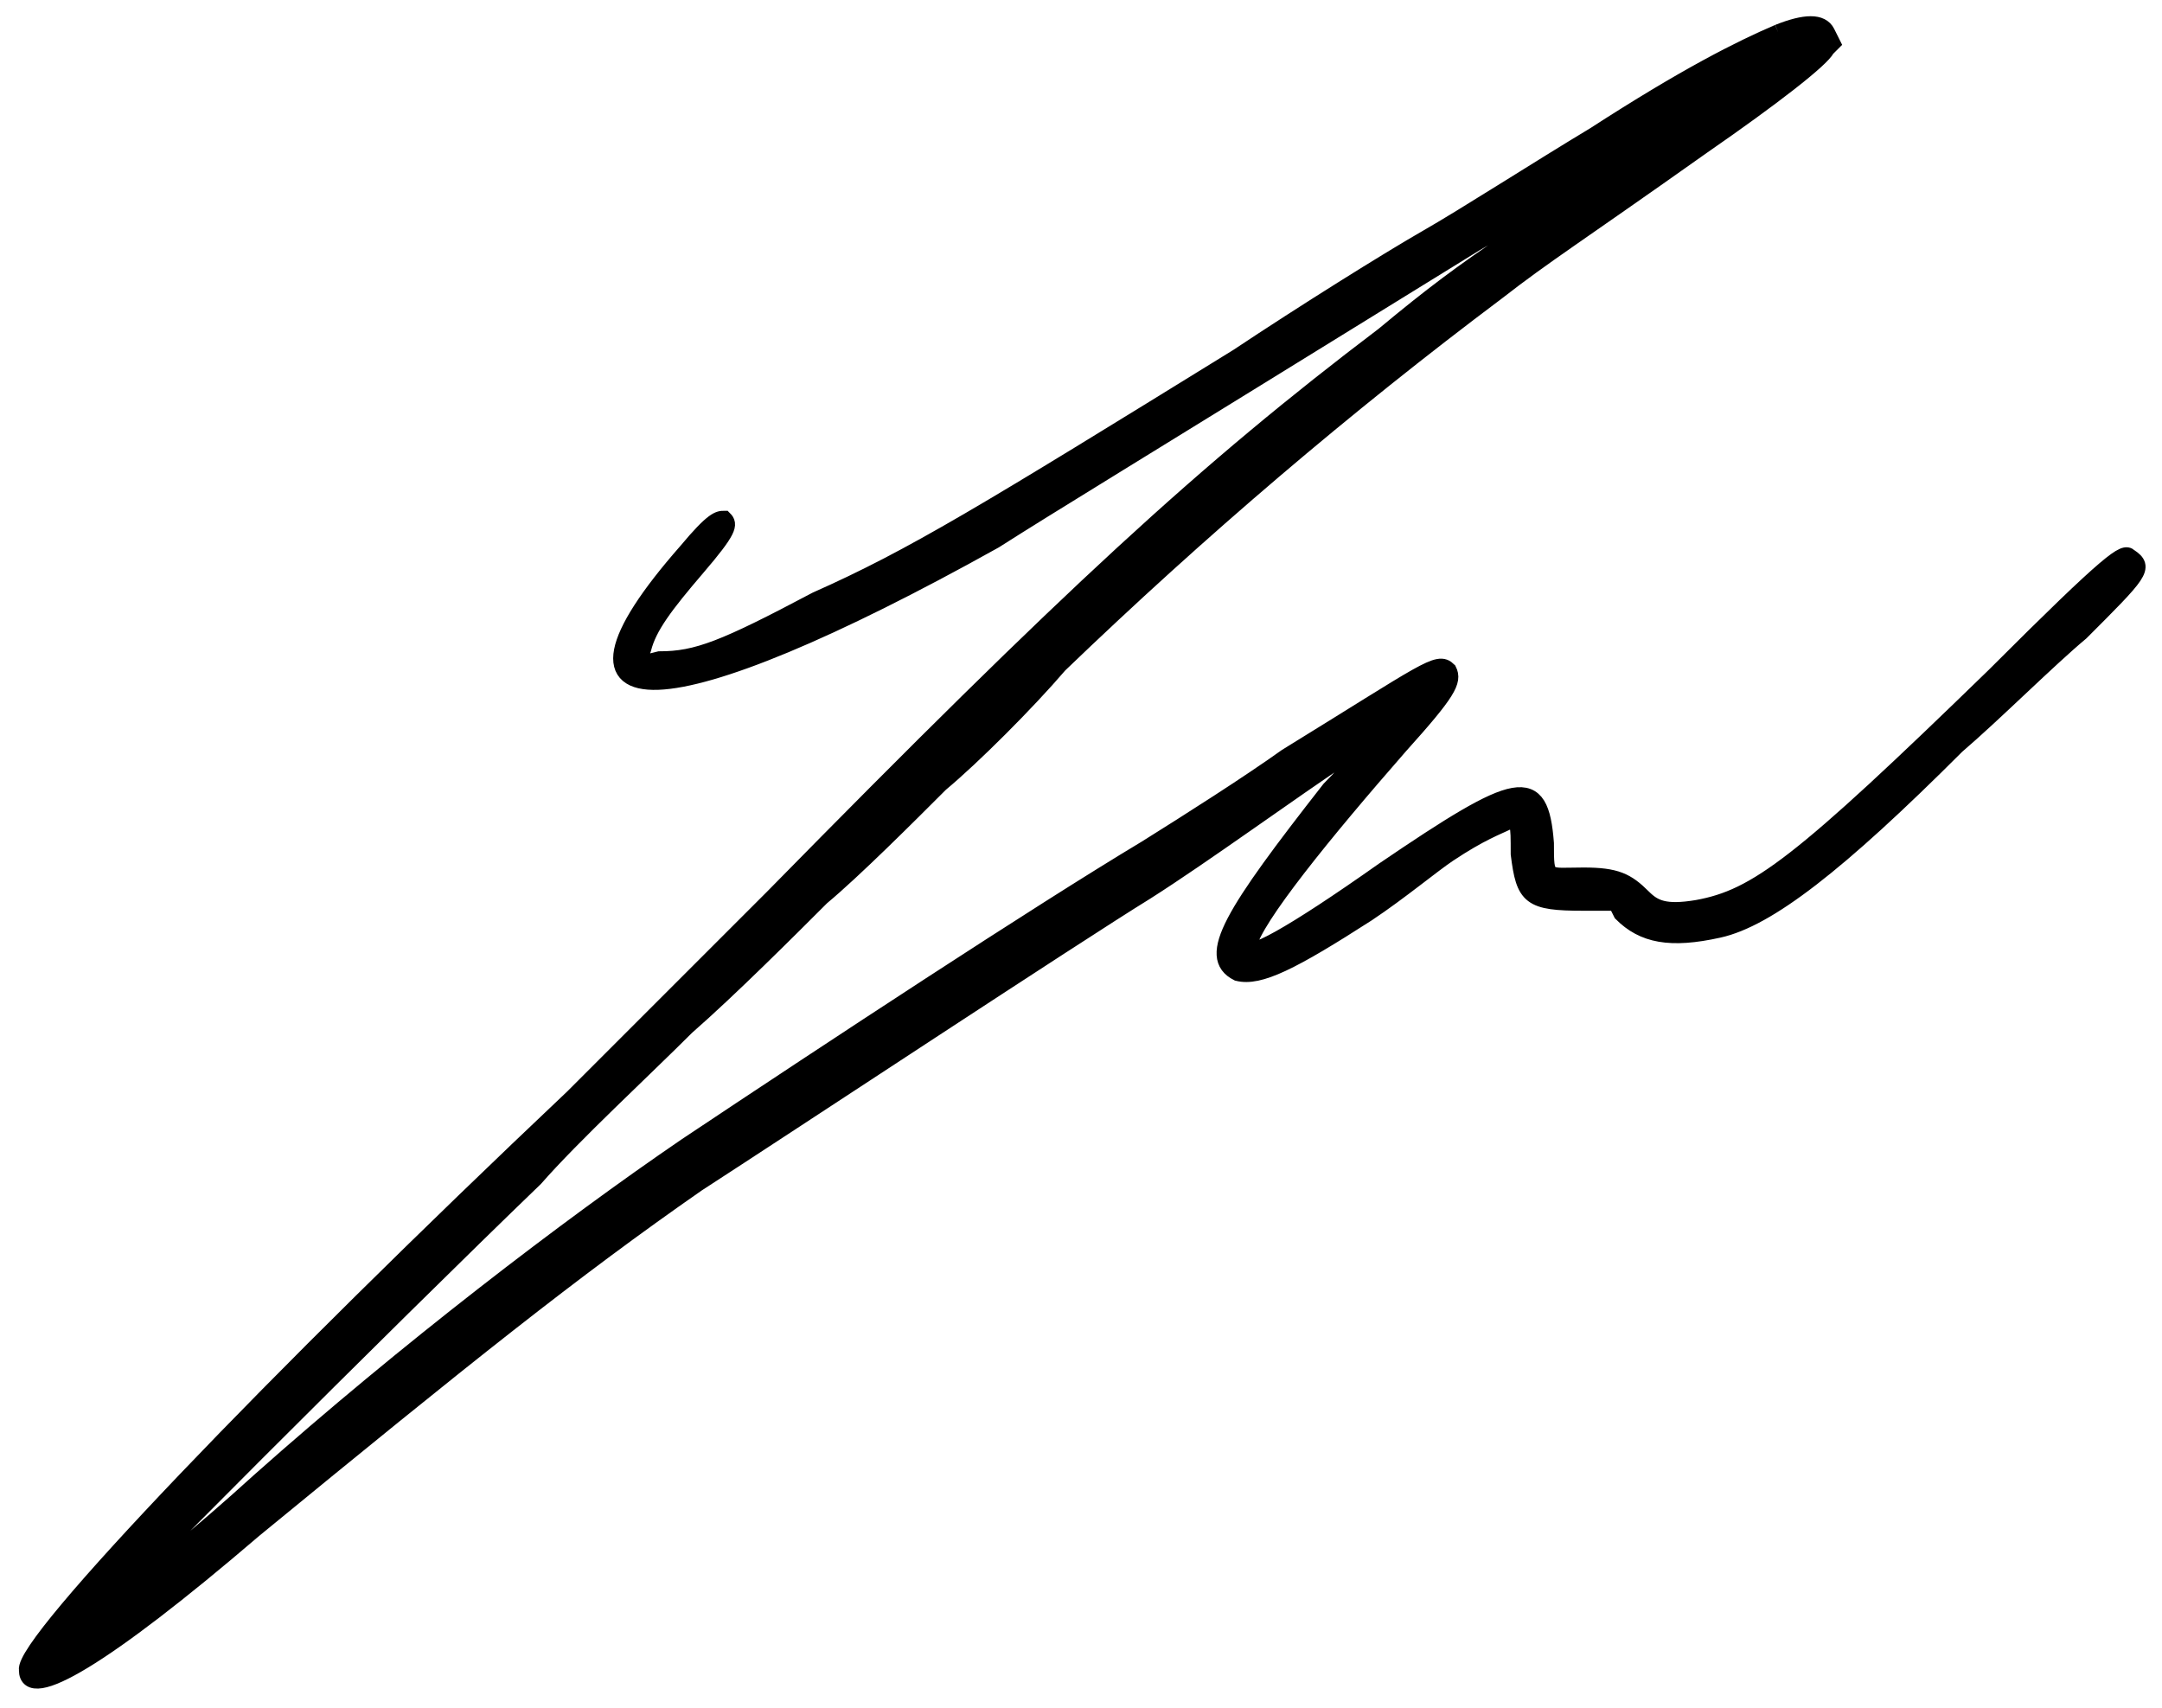
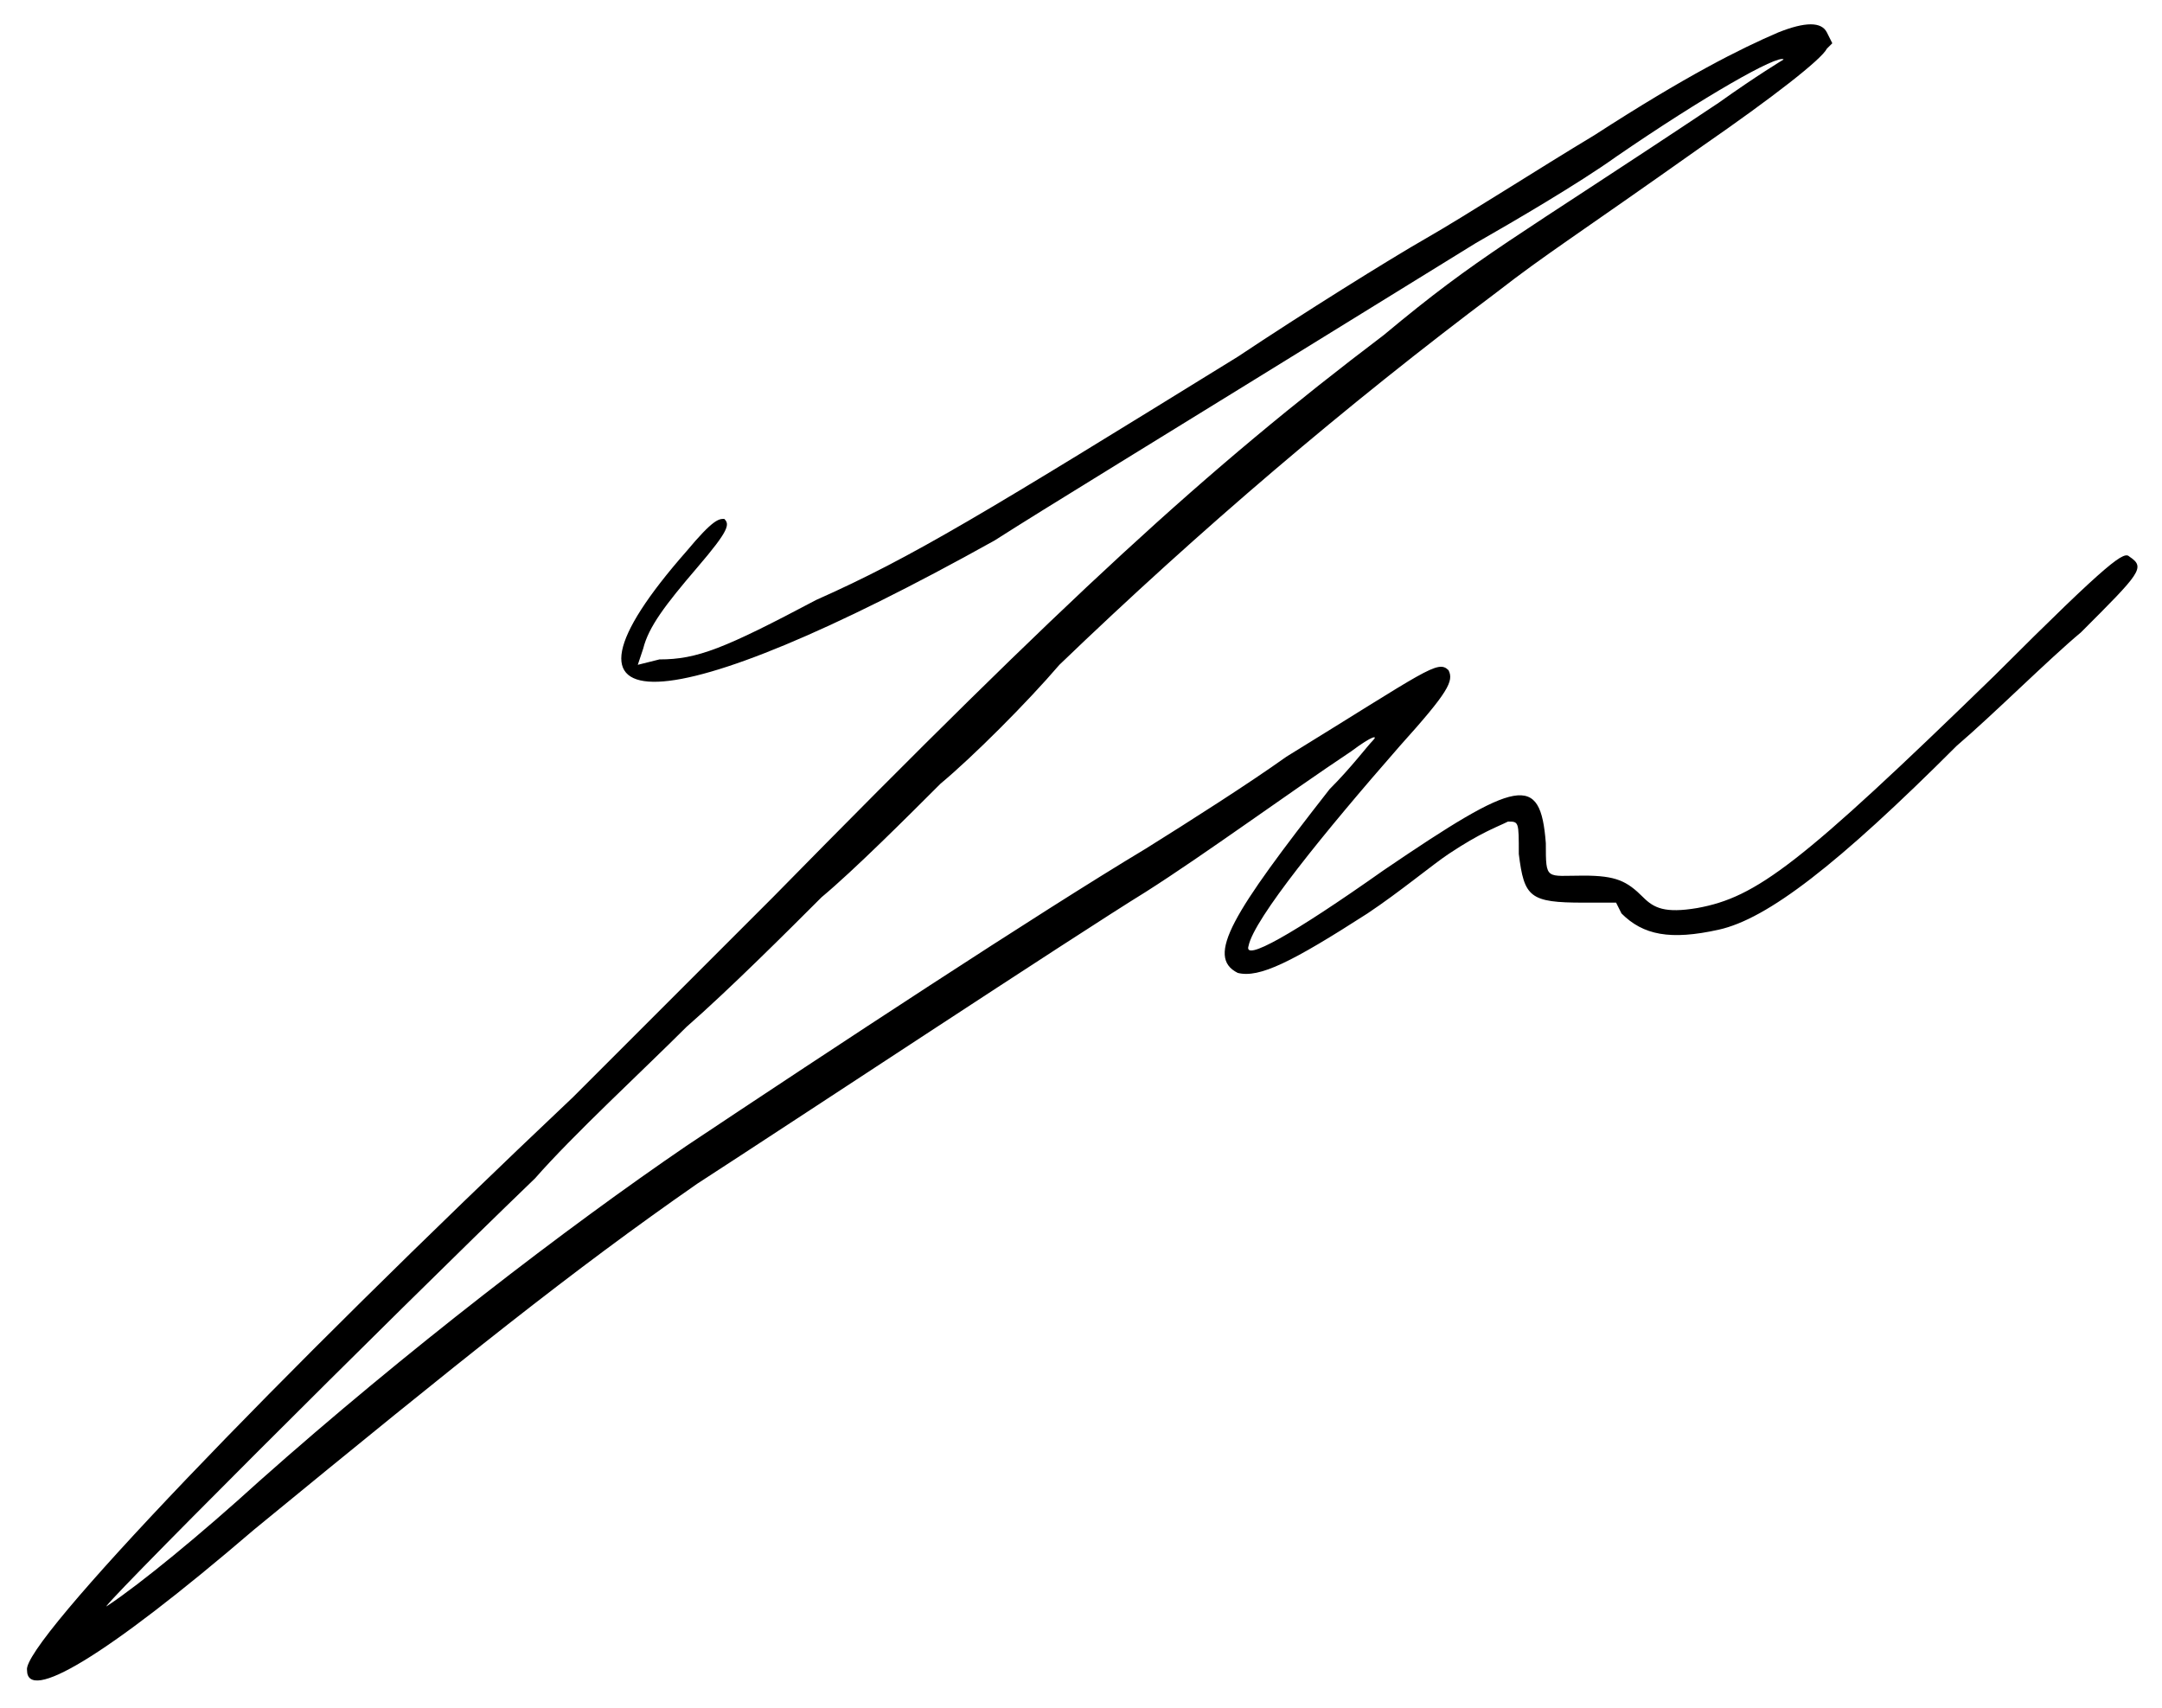
- <svg xmlns="http://www.w3.org/2000/svg" viewBox="0 0 400 316" width="400" height="316">
-   <path stroke="#000" stroke-width="3" d="M329 6c-7 3-17 8-34 19-10 6-24 15-31 19s-23 14-35 22c-47 29-60 37-78 45-17 9-22 11-29 11l-4 1 1-3c1-4 4-8 10-15s6-8 5-9c-1 0-2 0-7 6-29 33-4 32 57-2 11-7 21-13 89-55 7-4 19-11 26-16 16-11 30-19 31-18 0 0-5 3-12 8-39 26-44 28-62 43-33 25-58 48-113 104l-37 37C51 255 4 304 5 309c0 6 14-2 42-26 39-32 59-48 82-64 17-11 70-46 83-54 11-7 26-18 38-26 4-3 5-3 4-2s-4 5-8 9c-18 23-23 31-17 34 4 1 10-2 24-11 6-4 12-9 15-11 6-4 9-5 11-6 2 0 2 0 2 6 1 8 2 9 12 9h6l1 2c4 4 9 5 18 3s22-12 44-34c7-6 17-16 23-21 11-11 12-12 9-14-1-1-3 0-25 22-36 35-44 41-55 43-6 1-8 0-10-2-3-3-5-4-11-4-7 0-7 1-7-6-1-13-5-12-30 5-17 12-26 17-25 14 1-5 14-21 28-37 9-10 10-12 9-14-2-2-4 0-30 16-7 5-18 12-26 17-20 12-58 37-85 55-22 15-52 38-79 62-11 10-22 19-28 23-5 4 52-53 79-79 7-8 20-20 28-28 8-7 19-18 25-24 6-5 16-15 22-21 6-5 16-15 22-22 26-25 53-48 81-69 9-7 14-10 38-27 13-9 22-16 23-18l1-1-1-2c-1-2-4-2-9 0" />
+ <svg xmlns="http://www.w3.org/2000/svg" viewBox="0 0 400 316" width="400" height="316" class="signature">
+   <path d="M329 6c-7 3-17 8-34 19-10 6-24 15-31 19s-23 14-35 22c-47 29-60 37-78 45-17 9-22 11-29 11l-4 1 1-3c1-4 4-8 10-15s6-8 5-9c-1 0-2 0-7 6-29 33-4 32 57-2 11-7 21-13 89-55 7-4 19-11 26-16 16-11 30-19 31-18 0 0-5 3-12 8-39 26-44 28-62 43-33 25-58 48-113 104l-37 37C51 255 4 304 5 309c0 6 14-2 42-26 39-32 59-48 82-64 17-11 70-46 83-54 11-7 26-18 38-26 4-3 5-3 4-2s-4 5-8 9c-18 23-23 31-17 34 4 1 10-2 24-11 6-4 12-9 15-11 6-4 9-5 11-6 2 0 2 0 2 6 1 8 2 9 12 9h6l1 2c4 4 9 5 18 3s22-12 44-34c7-6 17-16 23-21 11-11 12-12 9-14-1-1-3 0-25 22-36 35-44 41-55 43-6 1-8 0-10-2-3-3-5-4-11-4-7 0-7 1-7-6-1-13-5-12-30 5-17 12-26 17-25 14 1-5 14-21 28-37 9-10 10-12 9-14-2-2-4 0-30 16-7 5-18 12-26 17-20 12-58 37-85 55-22 15-52 38-79 62-11 10-22 19-28 23-5 4 52-53 79-79 7-8 20-20 28-28 8-7 19-18 25-24 6-5 16-15 22-21 6-5 16-15 22-22 26-25 53-48 81-69 9-7 14-10 38-27 13-9 22-16 23-18l1-1-1-2c-1-2-4-2-9 0" />
</svg>
